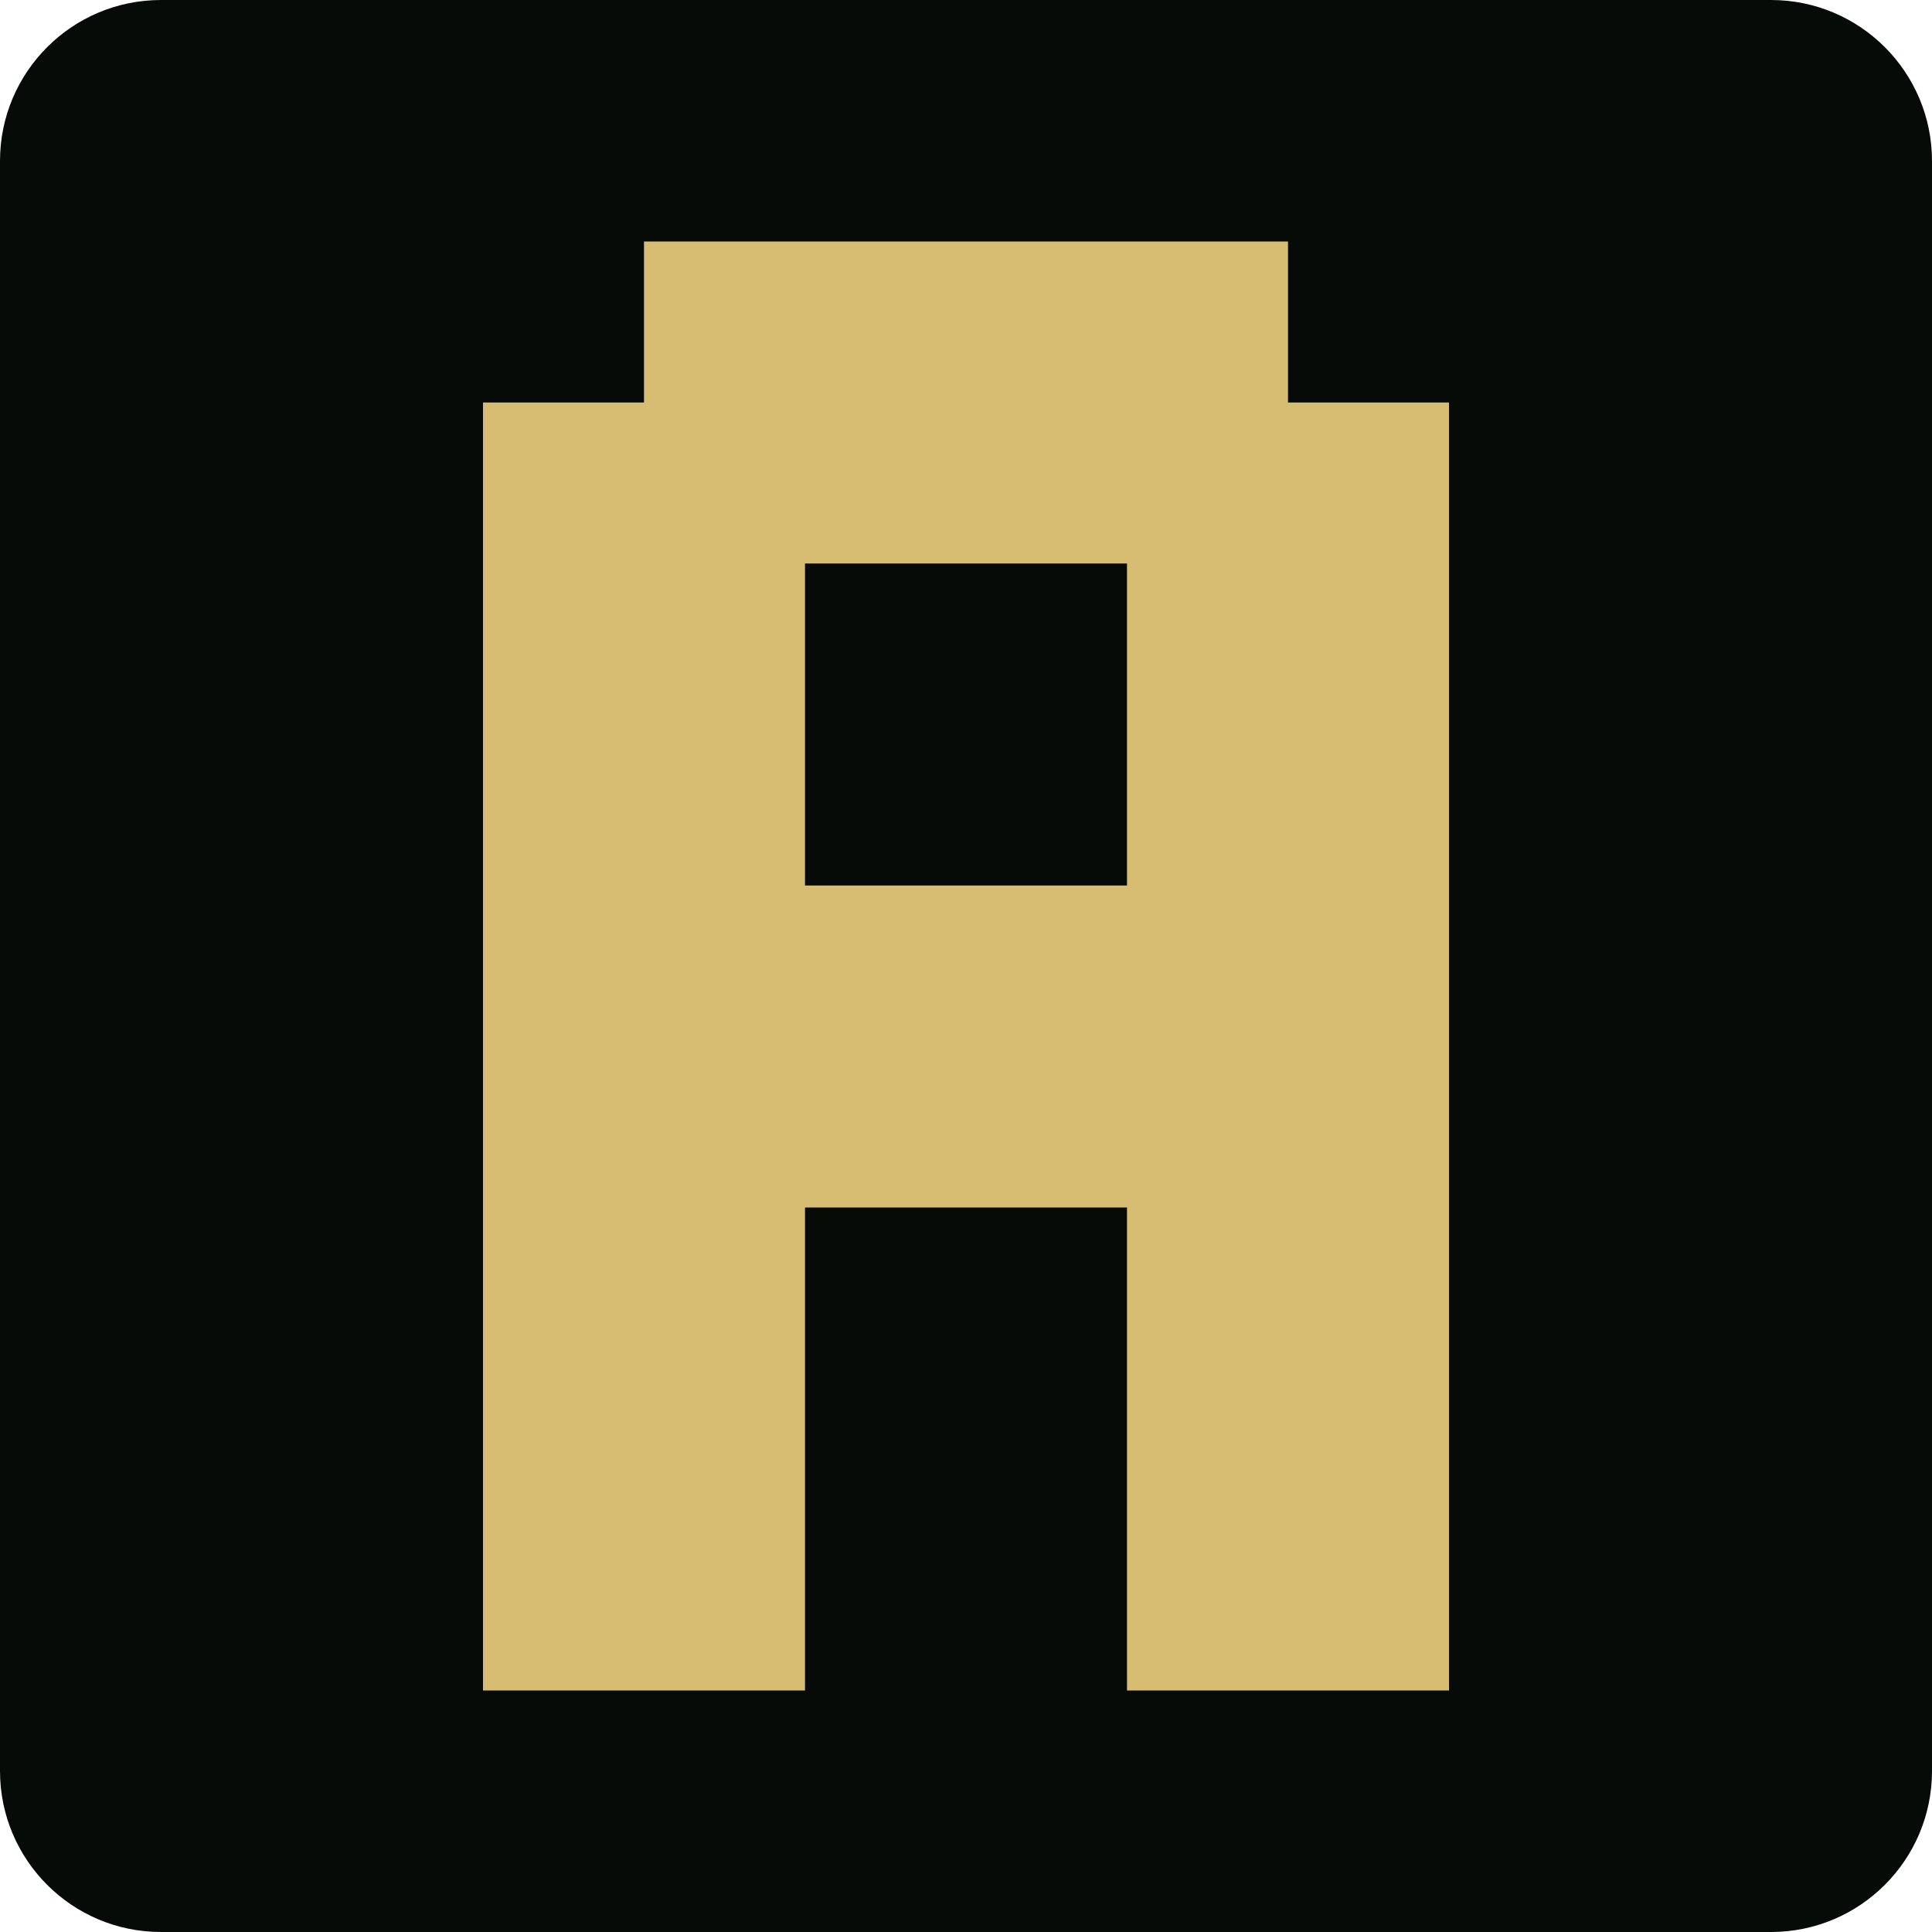
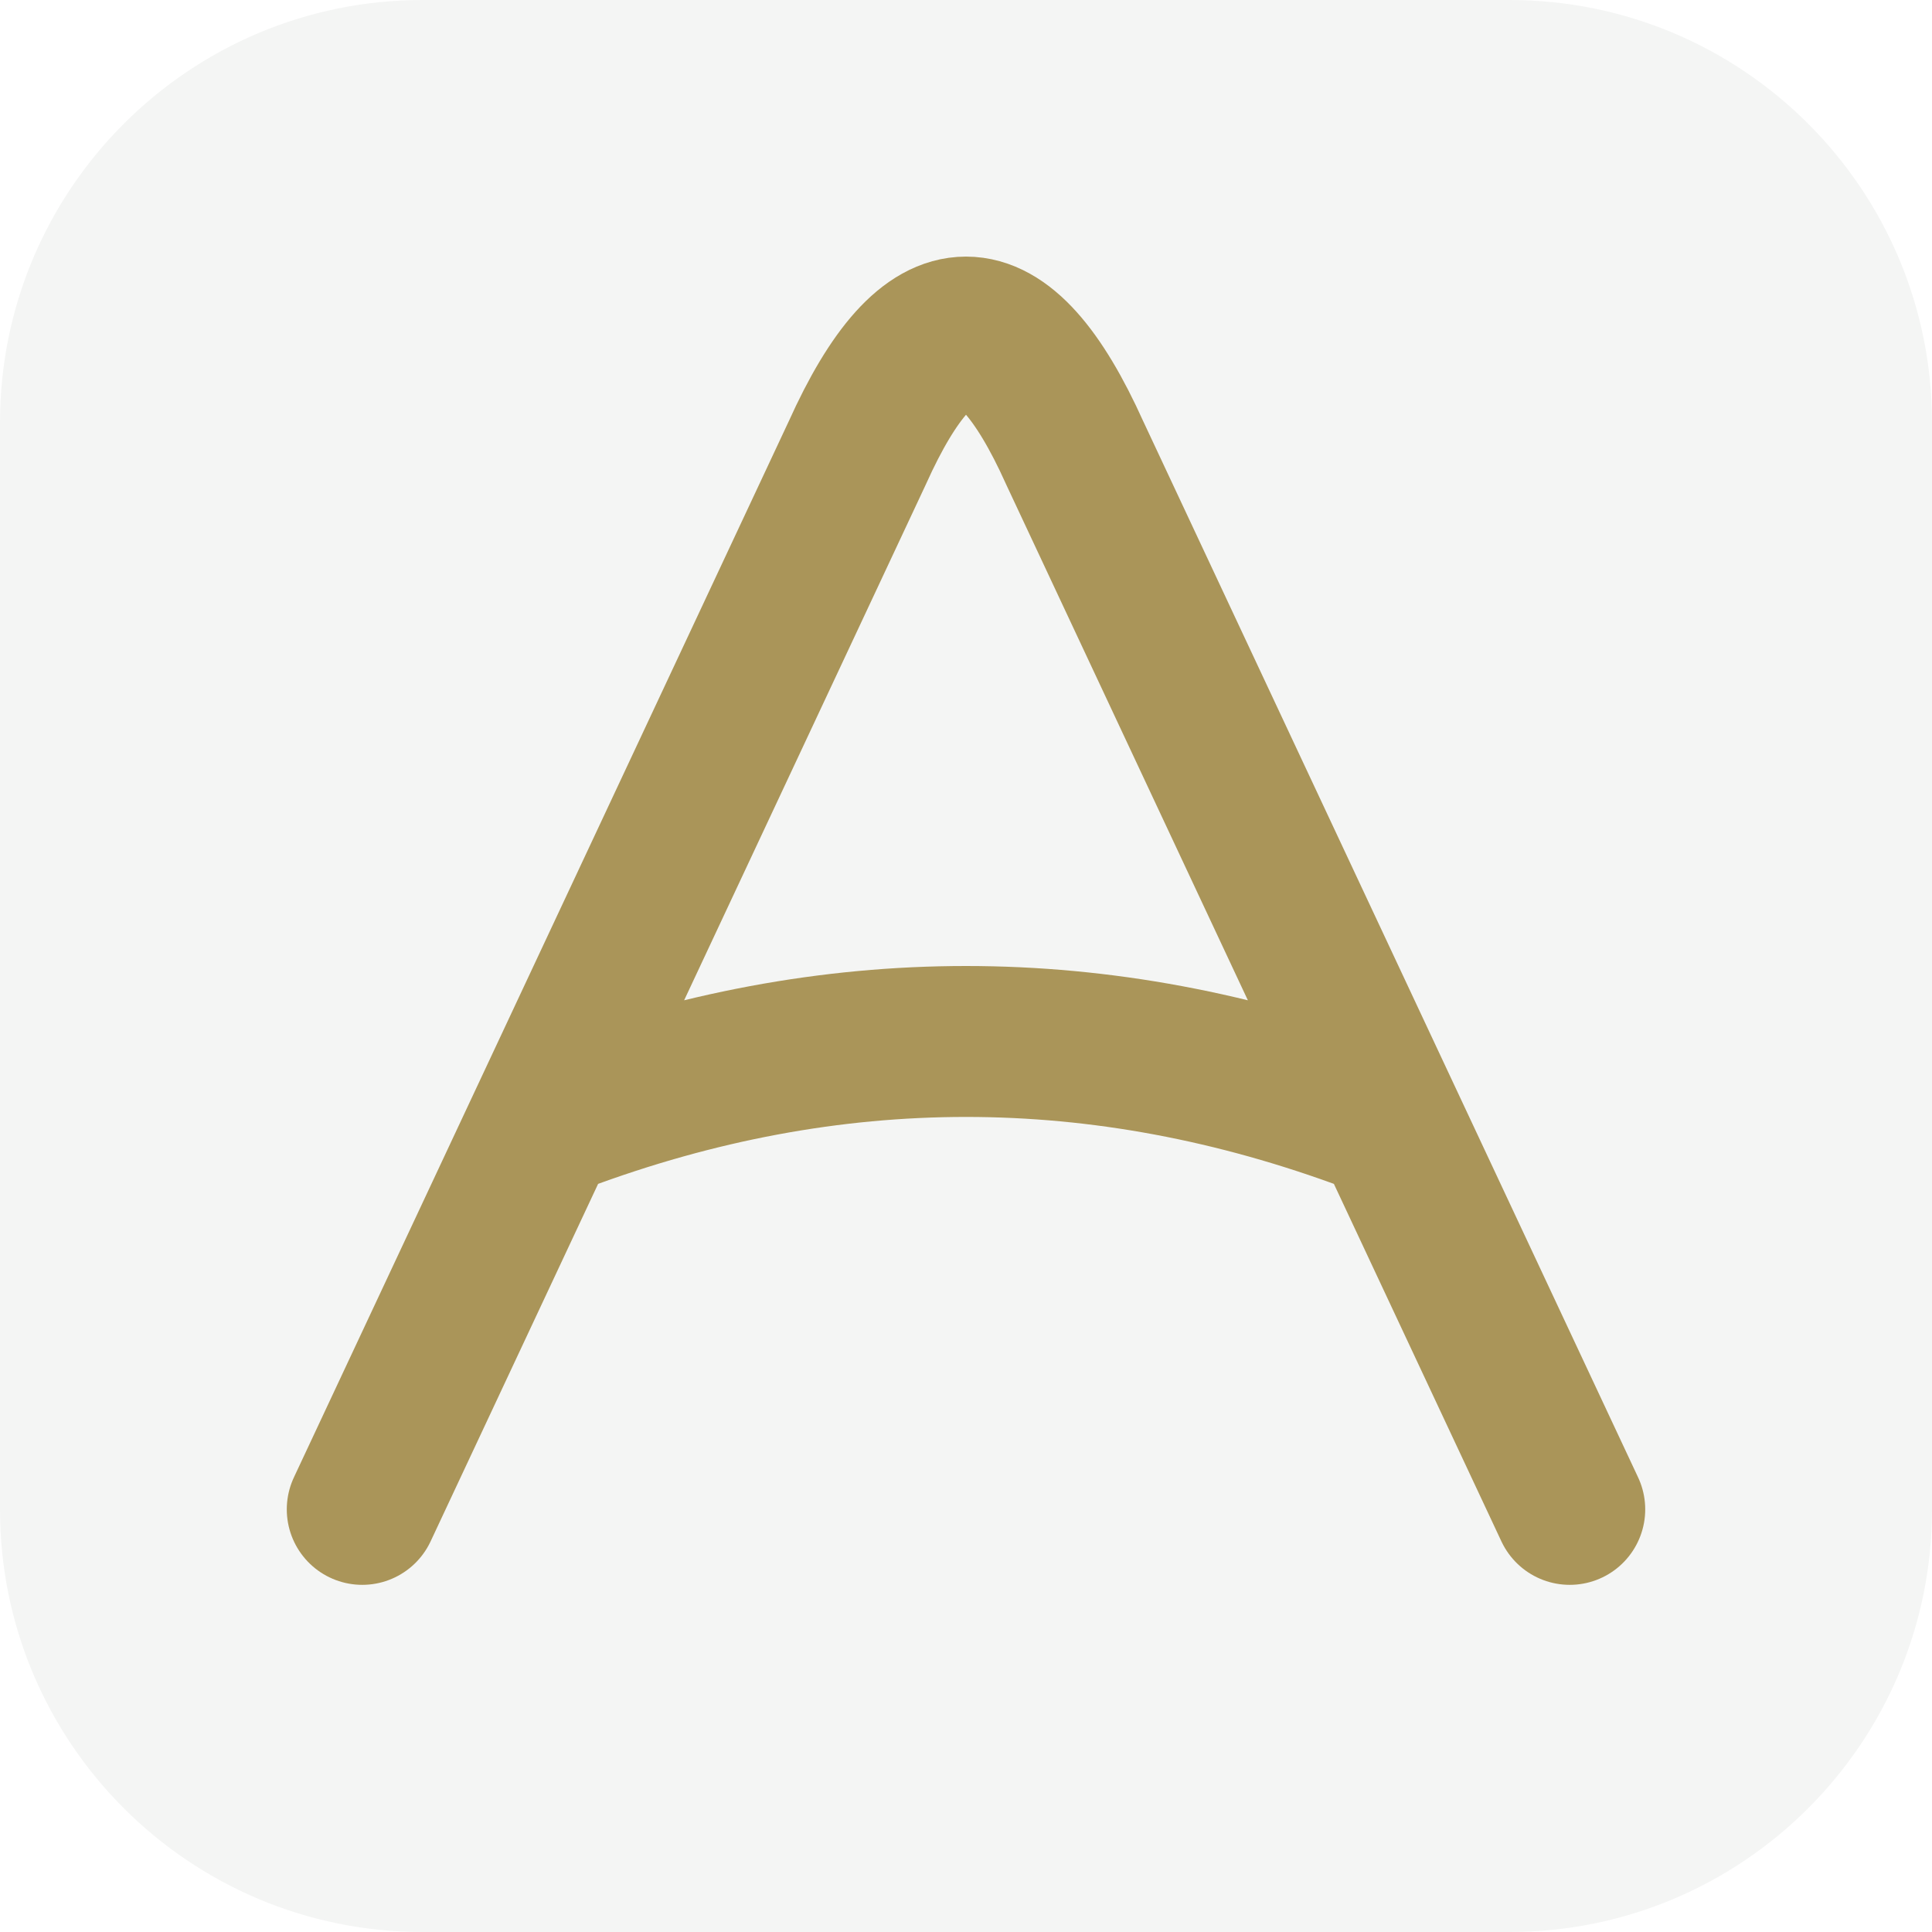
- <svg xmlns="http://www.w3.org/2000/svg" viewBox="0 0 24 24">
-   <rect width="24" height="24" rx="2" fill="#070b08" />
-   <path fill="#d7bd72" d="M8 3h8v2h2v16h-4v-6h-4v6H6V5h2V3Zm2 4v4h4V7h-4Z" />
+ <svg xmlns="http://www.w3.org/2000/svg" viewBox="0 0 32 32">
+   <rect width="32" height="32" rx="7" fill="#f4f5f4" />
+   <path d="M6 25 14.2 7.5Q16 3.5 17.8 7.5L26 25M9.3 18.5Q16 16 22.7 18.5" fill="none" stroke="#aa9559" stroke-width="2.5" stroke-linecap="round" stroke-linejoin="round" />
</svg>
